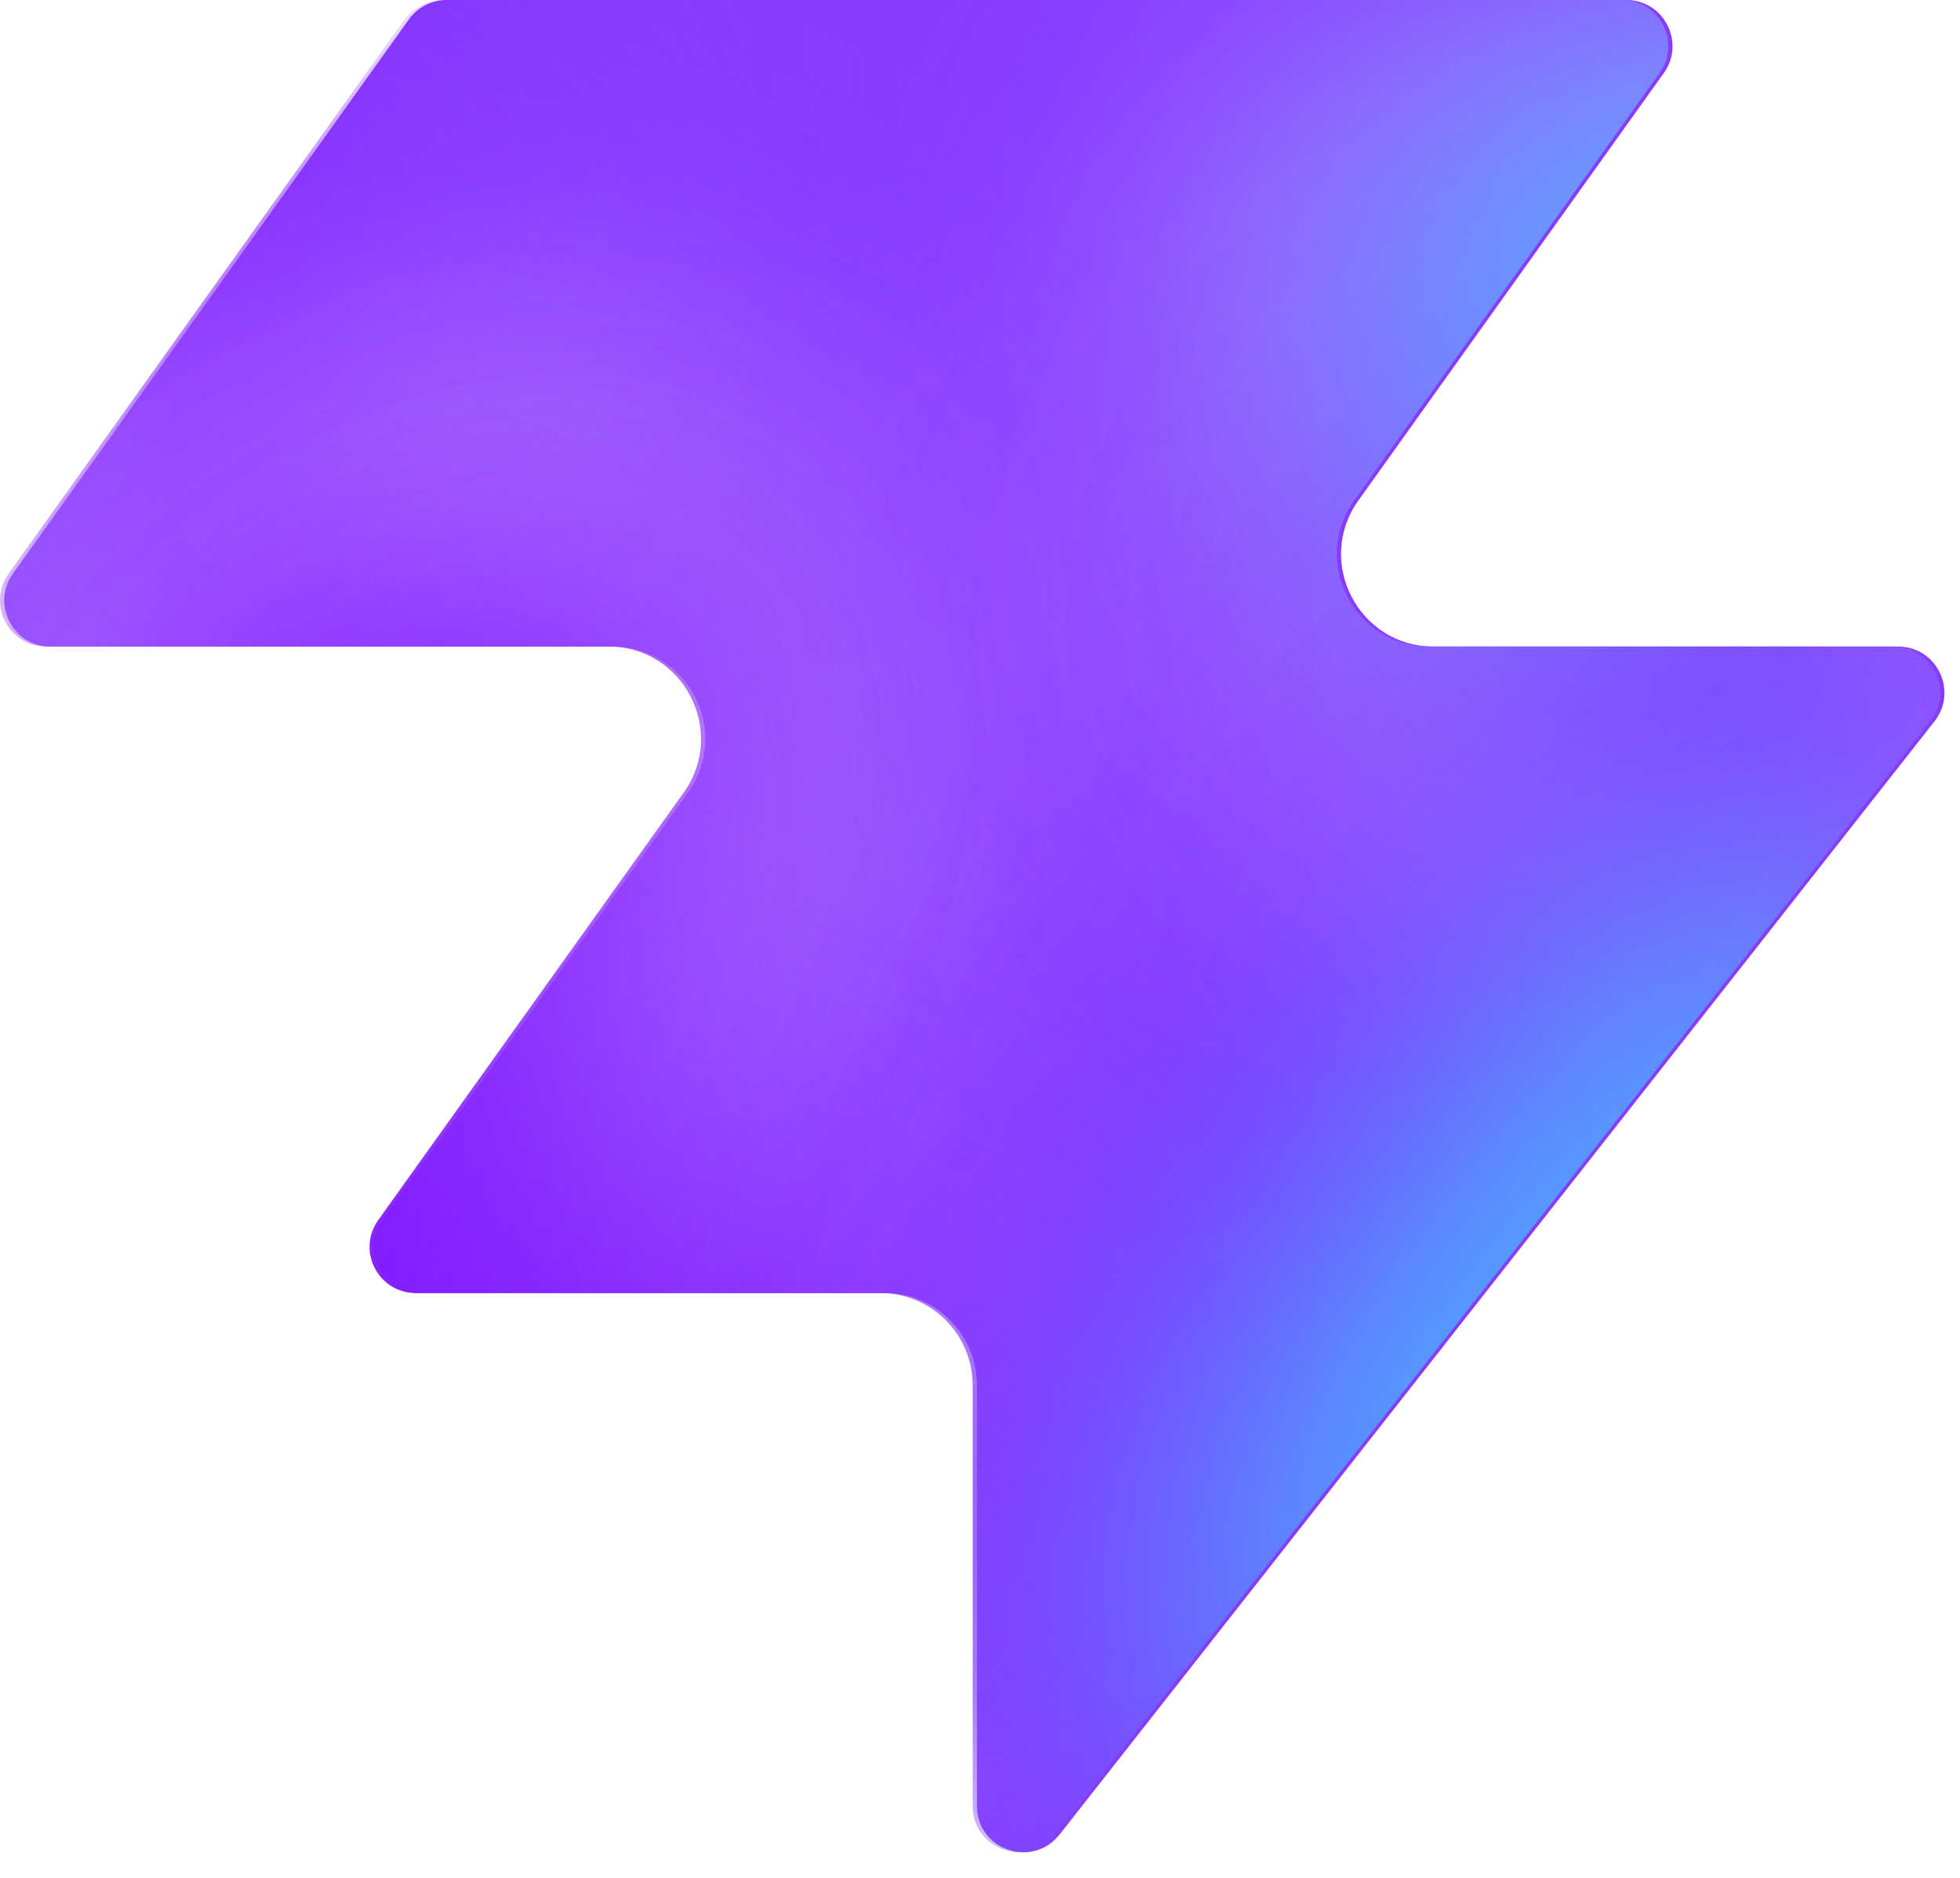
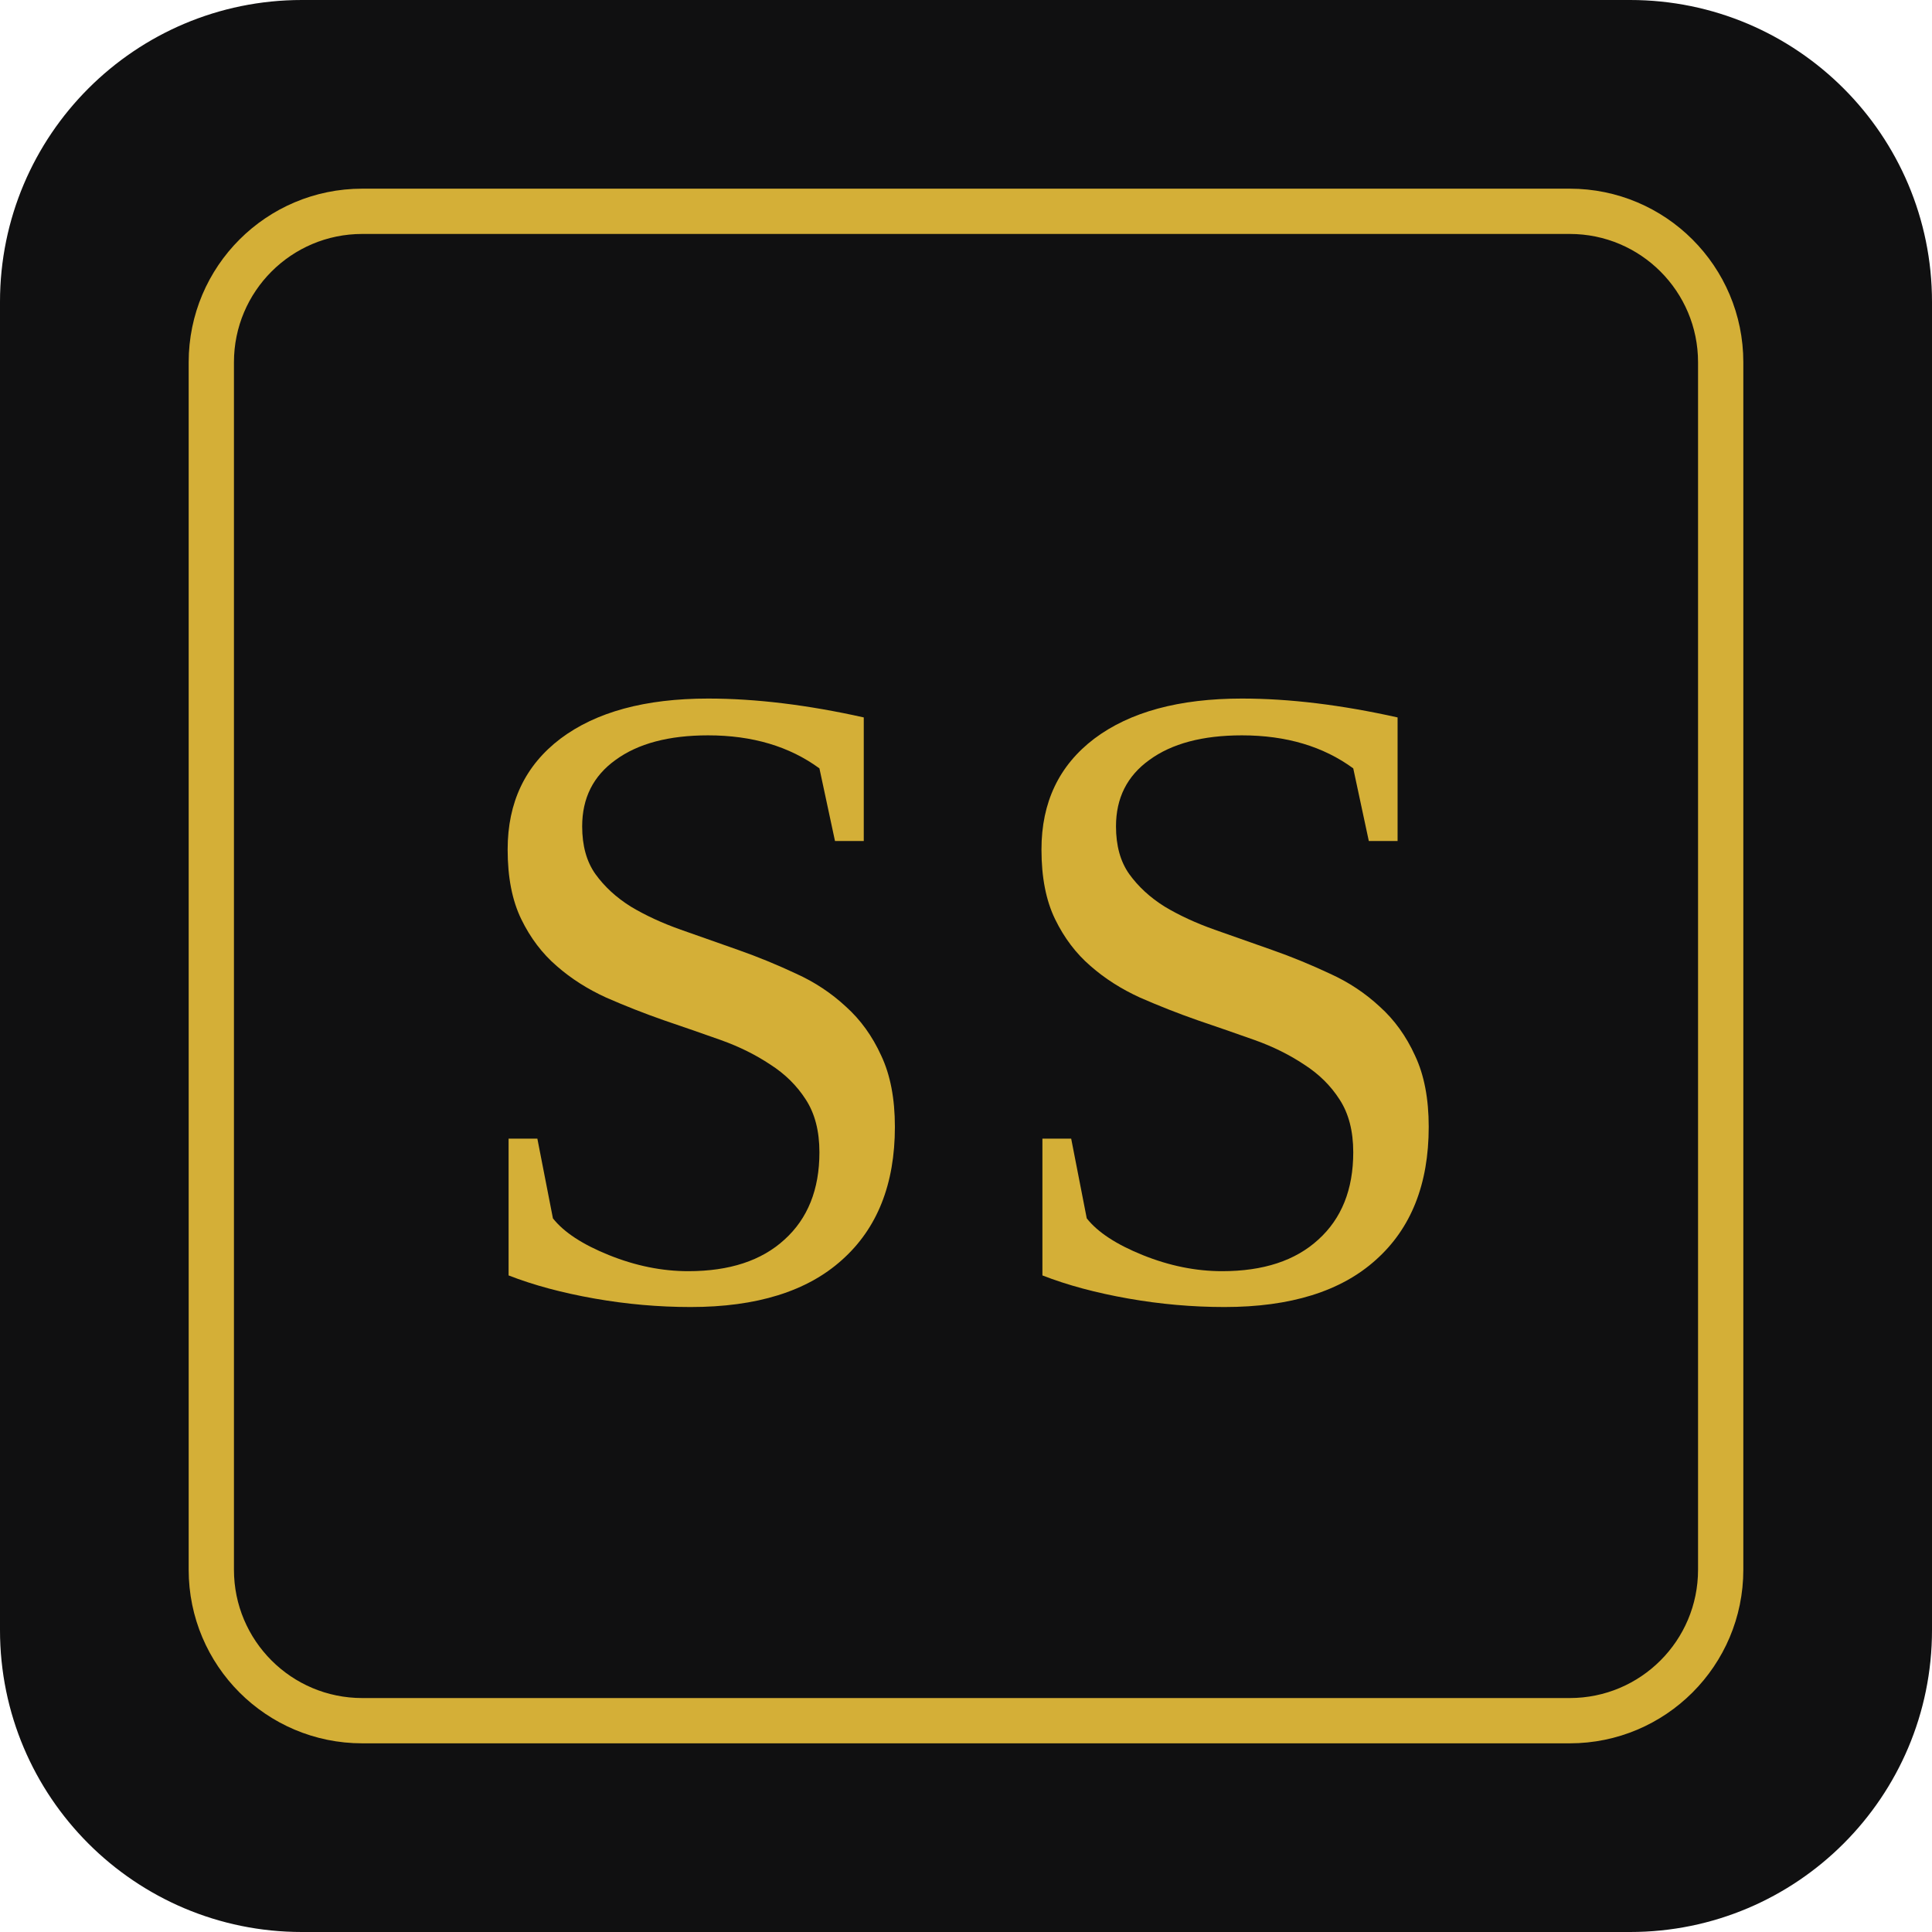
- <svg xmlns="http://www.w3.org/2000/svg" width="48" height="46" fill="none" viewBox="0 0 48 46">
-   <path fill="#863bff" d="M25.946 44.938c-.664.845-2.021.375-2.021-.698V33.937a2.26 2.26 0 0 0-2.262-2.262H10.287c-.92 0-1.456-1.04-.92-1.788l7.48-10.471c1.07-1.497 0-3.578-1.842-3.578H1.237c-.92 0-1.456-1.04-.92-1.788L10.013.474c.214-.297.556-.474.92-.474h28.894c.92 0 1.456 1.04.92 1.788l-7.48 10.471c-1.07 1.498 0 3.579 1.842 3.579h11.377c.943 0 1.473 1.088.89 1.83L25.947 44.94z" style="fill:#863bff;fill:color(display-p3 .525 .23 1);fill-opacity:1" />
-   <mask id="a" width="48" height="46" x="0" y="0" maskUnits="userSpaceOnUse" style="mask-type:alpha">
-     <path fill="#000" d="M25.842 44.938c-.664.844-2.021.375-2.021-.698V33.937a2.26 2.26 0 0 0-2.262-2.262H10.183c-.92 0-1.456-1.04-.92-1.788l7.48-10.471c1.07-1.498 0-3.579-1.842-3.579H1.133c-.92 0-1.456-1.04-.92-1.787L9.91.473c.214-.297.556-.474.92-.474h28.894c.92 0 1.456 1.04.92 1.788l-7.48 10.471c-1.07 1.498 0 3.578 1.842 3.578h11.377c.943 0 1.473 1.088.89 1.832L25.843 44.94z" style="fill:#000;fill-opacity:1" />
-   </mask>
-   <g mask="url(#a)">
-     <g filter="url(#b)">
-       <ellipse cx="5.508" cy="14.704" fill="#ede6ff" rx="5.508" ry="14.704" style="fill:#ede6ff;fill:color(display-p3 .927 .903 1);fill-opacity:1" transform="matrix(.00324 1 1 -.00324 -4.47 31.516)" />
-     </g>
-     <g filter="url(#c)">
-       <ellipse cx="10.399" cy="29.851" fill="#ede6ff" rx="10.399" ry="29.851" style="fill:#ede6ff;fill:color(display-p3 .927 .903 1);fill-opacity:1" transform="matrix(.00324 1 1 -.00324 -39.328 7.883)" />
-     </g>
-     <g filter="url(#d)">
-       <ellipse cx="5.508" cy="30.487" fill="#7e14ff" rx="5.508" ry="30.487" style="fill:#7e14ff;fill:color(display-p3 .492 .077 1);fill-opacity:1" transform="rotate(89.814 -25.913 -14.639)scale(1 -1)" />
-     </g>
-     <g filter="url(#e)">
-       <ellipse cx="5.508" cy="30.599" fill="#7e14ff" rx="5.508" ry="30.599" style="fill:#7e14ff;fill:color(display-p3 .492 .077 1);fill-opacity:1" transform="rotate(89.814 -32.644 -3.334)scale(1 -1)" />
-     </g>
-     <g filter="url(#f)">
-       <ellipse cx="5.508" cy="30.599" fill="#7e14ff" rx="5.508" ry="30.599" style="fill:#7e14ff;fill:color(display-p3 .492 .077 1);fill-opacity:1" transform="matrix(.00324 1 1 -.00324 -34.34 30.47)" />
-     </g>
-     <g filter="url(#g)">
-       <ellipse cx="14.072" cy="22.078" fill="#ede6ff" rx="14.072" ry="22.078" style="fill:#ede6ff;fill:color(display-p3 .927 .903 1);fill-opacity:1" transform="rotate(93.35 24.506 48.493)scale(-1 1)" />
-     </g>
-     <g filter="url(#h)">
-       <ellipse cx="3.47" cy="21.501" fill="#7e14ff" rx="3.47" ry="21.501" style="fill:#7e14ff;fill:color(display-p3 .492 .077 1);fill-opacity:1" transform="rotate(89.009 28.708 47.59)scale(-1 1)" />
-     </g>
-     <g filter="url(#i)">
-       <ellipse cx="3.47" cy="21.501" fill="#7e14ff" rx="3.47" ry="21.501" style="fill:#7e14ff;fill:color(display-p3 .492 .077 1);fill-opacity:1" transform="rotate(89.009 28.708 47.59)scale(-1 1)" />
-     </g>
-     <g filter="url(#j)">
-       <ellipse cx=".387" cy="8.972" fill="#7e14ff" rx="4.407" ry="29.108" style="fill:#7e14ff;fill:color(display-p3 .492 .077 1);fill-opacity:1" transform="rotate(39.51 .387 8.972)" />
-     </g>
-     <g filter="url(#k)">
-       <ellipse cx="47.523" cy="-6.092" fill="#7e14ff" rx="4.407" ry="29.108" style="fill:#7e14ff;fill:color(display-p3 .492 .077 1);fill-opacity:1" transform="rotate(37.892 47.523 -6.092)" />
-     </g>
-     <g filter="url(#l)">
-       <ellipse cx="41.412" cy="6.333" fill="#47bfff" rx="5.971" ry="9.665" style="fill:#47bfff;fill:color(display-p3 .28 .748 1);fill-opacity:1" transform="rotate(37.892 41.412 6.333)" />
-     </g>
-     <g filter="url(#m)">
-       <ellipse cx="-1.879" cy="38.332" fill="#7e14ff" rx="4.407" ry="29.108" style="fill:#7e14ff;fill:color(display-p3 .492 .077 1);fill-opacity:1" transform="rotate(37.892 -1.88 38.332)" />
-     </g>
-     <g filter="url(#n)">
-       <ellipse cx="-1.879" cy="38.332" fill="#7e14ff" rx="4.407" ry="29.108" style="fill:#7e14ff;fill:color(display-p3 .492 .077 1);fill-opacity:1" transform="rotate(37.892 -1.88 38.332)" />
-     </g>
-     <g filter="url(#o)">
-       <ellipse cx="35.651" cy="29.907" fill="#7e14ff" rx="4.407" ry="29.108" style="fill:#7e14ff;fill:color(display-p3 .492 .077 1);fill-opacity:1" transform="rotate(37.892 35.651 29.907)" />
-     </g>
-     <g filter="url(#p)">
-       <ellipse cx="38.418" cy="32.4" fill="#47bfff" rx="5.971" ry="15.297" style="fill:#47bfff;fill:color(display-p3 .28 .748 1);fill-opacity:1" transform="rotate(37.892 38.418 32.4)" />
-     </g>
-   </g>
-   <defs>
-     <filter id="b" width="60.045" height="41.654" x="-19.77" y="16.149" color-interpolation-filters="sRGB" filterUnits="userSpaceOnUse">
-       <feFlood flood-opacity="0" result="BackgroundImageFix" />
-       <feBlend in="SourceGraphic" in2="BackgroundImageFix" result="shape" />
-       <feGaussianBlur result="effect1_foregroundBlur_2002_17158" stdDeviation="7.659" />
-     </filter>
-     <filter id="c" width="90.34" height="51.437" x="-54.613" y="-7.533" color-interpolation-filters="sRGB" filterUnits="userSpaceOnUse">
-       <feFlood flood-opacity="0" result="BackgroundImageFix" />
-       <feBlend in="SourceGraphic" in2="BackgroundImageFix" result="shape" />
-       <feGaussianBlur result="effect1_foregroundBlur_2002_17158" stdDeviation="7.659" />
-     </filter>
-     <filter id="d" width="79.355" height="29.4" x="-49.64" y="2.03" color-interpolation-filters="sRGB" filterUnits="userSpaceOnUse">
-       <feFlood flood-opacity="0" result="BackgroundImageFix" />
-       <feBlend in="SourceGraphic" in2="BackgroundImageFix" result="shape" />
-       <feGaussianBlur result="effect1_foregroundBlur_2002_17158" stdDeviation="4.596" />
-     </filter>
-     <filter id="e" width="79.579" height="29.4" x="-45.045" y="20.029" color-interpolation-filters="sRGB" filterUnits="userSpaceOnUse">
-       <feFlood flood-opacity="0" result="BackgroundImageFix" />
-       <feBlend in="SourceGraphic" in2="BackgroundImageFix" result="shape" />
-       <feGaussianBlur result="effect1_foregroundBlur_2002_17158" stdDeviation="4.596" />
-     </filter>
-     <filter id="f" width="79.579" height="29.4" x="-43.513" y="21.178" color-interpolation-filters="sRGB" filterUnits="userSpaceOnUse">
-       <feFlood flood-opacity="0" result="BackgroundImageFix" />
-       <feBlend in="SourceGraphic" in2="BackgroundImageFix" result="shape" />
-       <feGaussianBlur result="effect1_foregroundBlur_2002_17158" stdDeviation="4.596" />
-     </filter>
-     <filter id="g" width="74.749" height="58.852" x="15.756" y="-17.901" color-interpolation-filters="sRGB" filterUnits="userSpaceOnUse">
-       <feFlood flood-opacity="0" result="BackgroundImageFix" />
-       <feBlend in="SourceGraphic" in2="BackgroundImageFix" result="shape" />
-       <feGaussianBlur result="effect1_foregroundBlur_2002_17158" stdDeviation="7.659" />
-     </filter>
-     <filter id="h" width="61.377" height="25.362" x="23.548" y="2.284" color-interpolation-filters="sRGB" filterUnits="userSpaceOnUse">
-       <feFlood flood-opacity="0" result="BackgroundImageFix" />
-       <feBlend in="SourceGraphic" in2="BackgroundImageFix" result="shape" />
-       <feGaussianBlur result="effect1_foregroundBlur_2002_17158" stdDeviation="4.596" />
-     </filter>
-     <filter id="i" width="61.377" height="25.362" x="23.548" y="2.284" color-interpolation-filters="sRGB" filterUnits="userSpaceOnUse">
-       <feFlood flood-opacity="0" result="BackgroundImageFix" />
-       <feBlend in="SourceGraphic" in2="BackgroundImageFix" result="shape" />
-       <feGaussianBlur result="effect1_foregroundBlur_2002_17158" stdDeviation="4.596" />
-     </filter>
-     <filter id="j" width="56.045" height="63.649" x="-27.636" y="-22.853" color-interpolation-filters="sRGB" filterUnits="userSpaceOnUse">
-       <feFlood flood-opacity="0" result="BackgroundImageFix" />
-       <feBlend in="SourceGraphic" in2="BackgroundImageFix" result="shape" />
-       <feGaussianBlur result="effect1_foregroundBlur_2002_17158" stdDeviation="4.596" />
-     </filter>
-     <filter id="k" width="54.814" height="64.646" x="20.116" y="-38.415" color-interpolation-filters="sRGB" filterUnits="userSpaceOnUse">
-       <feFlood flood-opacity="0" result="BackgroundImageFix" />
-       <feBlend in="SourceGraphic" in2="BackgroundImageFix" result="shape" />
-       <feGaussianBlur result="effect1_foregroundBlur_2002_17158" stdDeviation="4.596" />
-     </filter>
-     <filter id="l" width="33.541" height="35.313" x="24.641" y="-11.323" color-interpolation-filters="sRGB" filterUnits="userSpaceOnUse">
-       <feFlood flood-opacity="0" result="BackgroundImageFix" />
-       <feBlend in="SourceGraphic" in2="BackgroundImageFix" result="shape" />
-       <feGaussianBlur result="effect1_foregroundBlur_2002_17158" stdDeviation="4.596" />
-     </filter>
-     <filter id="m" width="54.814" height="64.646" x="-29.286" y="6.009" color-interpolation-filters="sRGB" filterUnits="userSpaceOnUse">
-       <feFlood flood-opacity="0" result="BackgroundImageFix" />
-       <feBlend in="SourceGraphic" in2="BackgroundImageFix" result="shape" />
-       <feGaussianBlur result="effect1_foregroundBlur_2002_17158" stdDeviation="4.596" />
-     </filter>
-     <filter id="n" width="54.814" height="64.646" x="-29.286" y="6.009" color-interpolation-filters="sRGB" filterUnits="userSpaceOnUse">
-       <feFlood flood-opacity="0" result="BackgroundImageFix" />
-       <feBlend in="SourceGraphic" in2="BackgroundImageFix" result="shape" />
-       <feGaussianBlur result="effect1_foregroundBlur_2002_17158" stdDeviation="4.596" />
-     </filter>
-     <filter id="o" width="54.814" height="64.646" x="8.244" y="-2.416" color-interpolation-filters="sRGB" filterUnits="userSpaceOnUse">
-       <feFlood flood-opacity="0" result="BackgroundImageFix" />
-       <feBlend in="SourceGraphic" in2="BackgroundImageFix" result="shape" />
-       <feGaussianBlur result="effect1_foregroundBlur_2002_17158" stdDeviation="4.596" />
-     </filter>
-     <filter id="p" width="39.409" height="43.623" x="18.713" y="10.588" color-interpolation-filters="sRGB" filterUnits="userSpaceOnUse">
-       <feFlood flood-opacity="0" result="BackgroundImageFix" />
-       <feBlend in="SourceGraphic" in2="BackgroundImageFix" result="shape" />
-       <feGaussianBlur result="effect1_foregroundBlur_2002_17158" stdDeviation="4.596" />
-     </filter>
-   </defs>
+ <svg xmlns="http://www.w3.org/2000/svg" viewBox="0 0 64 64" role="img" aria-label="SS monogram">
+   <rect width="64" height="64" rx="10" fill="#101011" />
+   <rect x="7" y="7" width="50" height="50" rx="5" fill="none" stroke="#d4af37" stroke-width="1.5" />
+   <text x="32" y="43" text-anchor="middle" font-family="Georgia, 'Times New Roman', serif" font-size="30" letter-spacing="1" fill="#d4af37">SS</text>
</svg>
